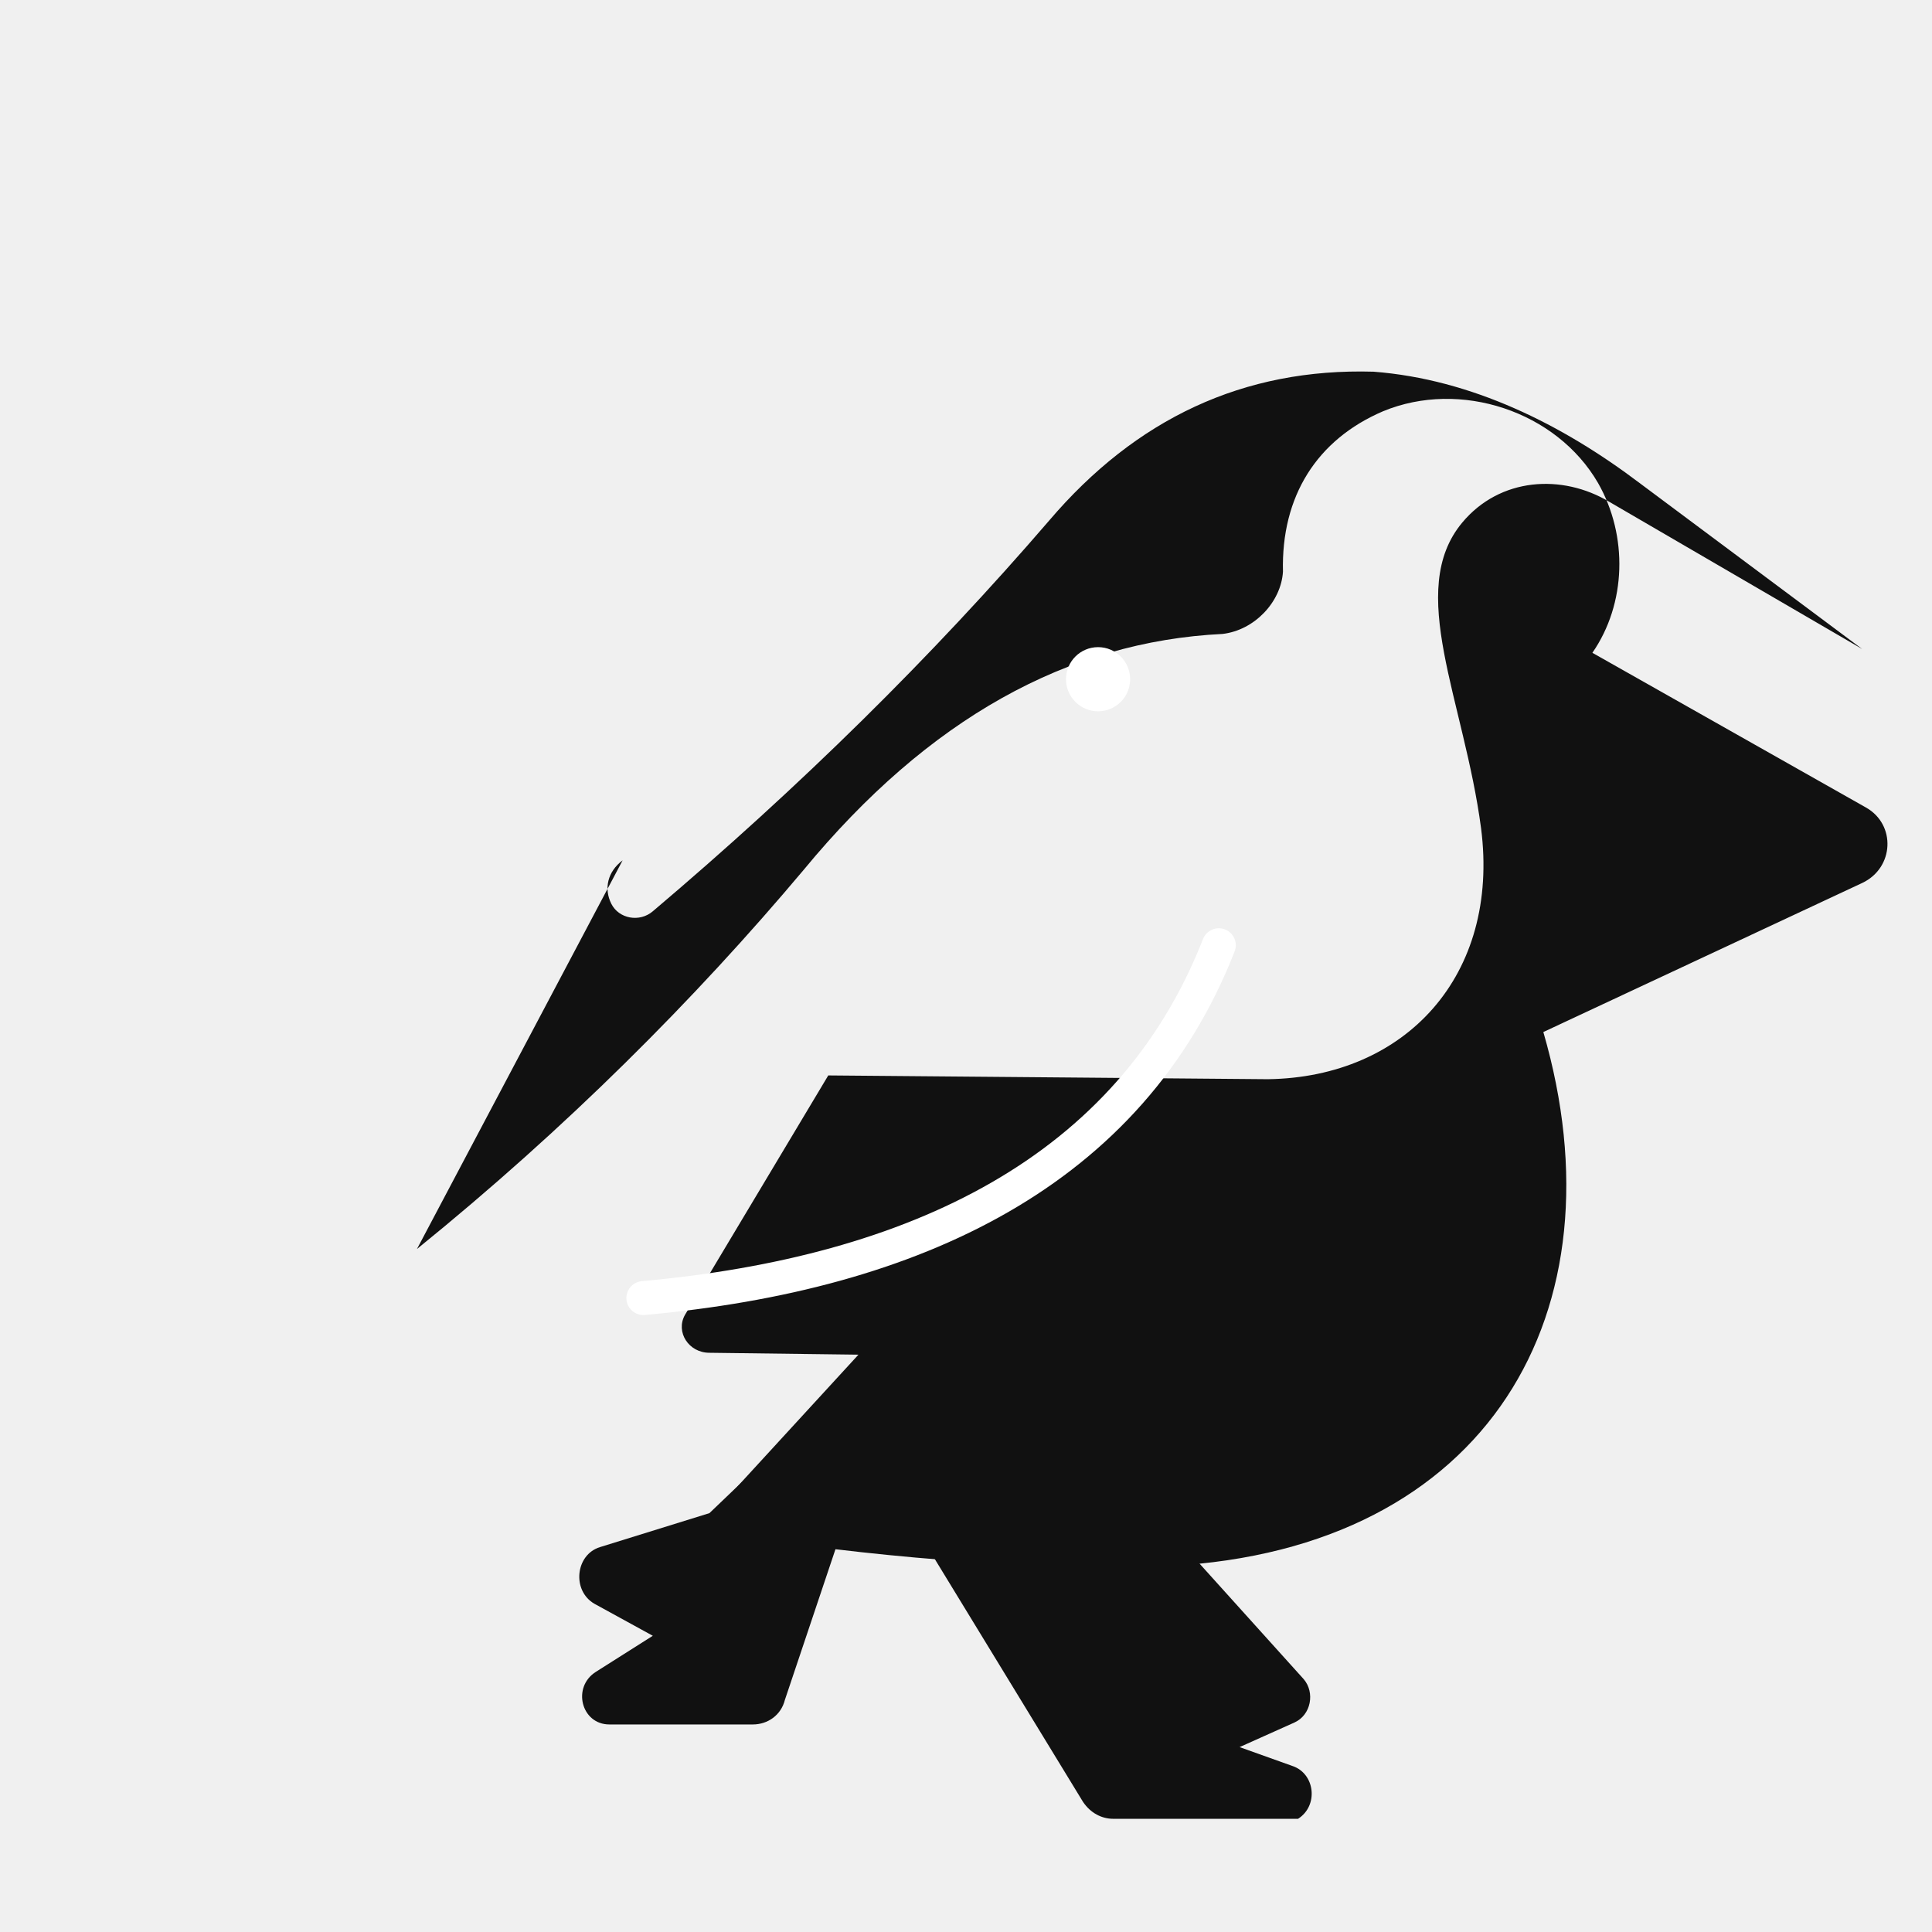
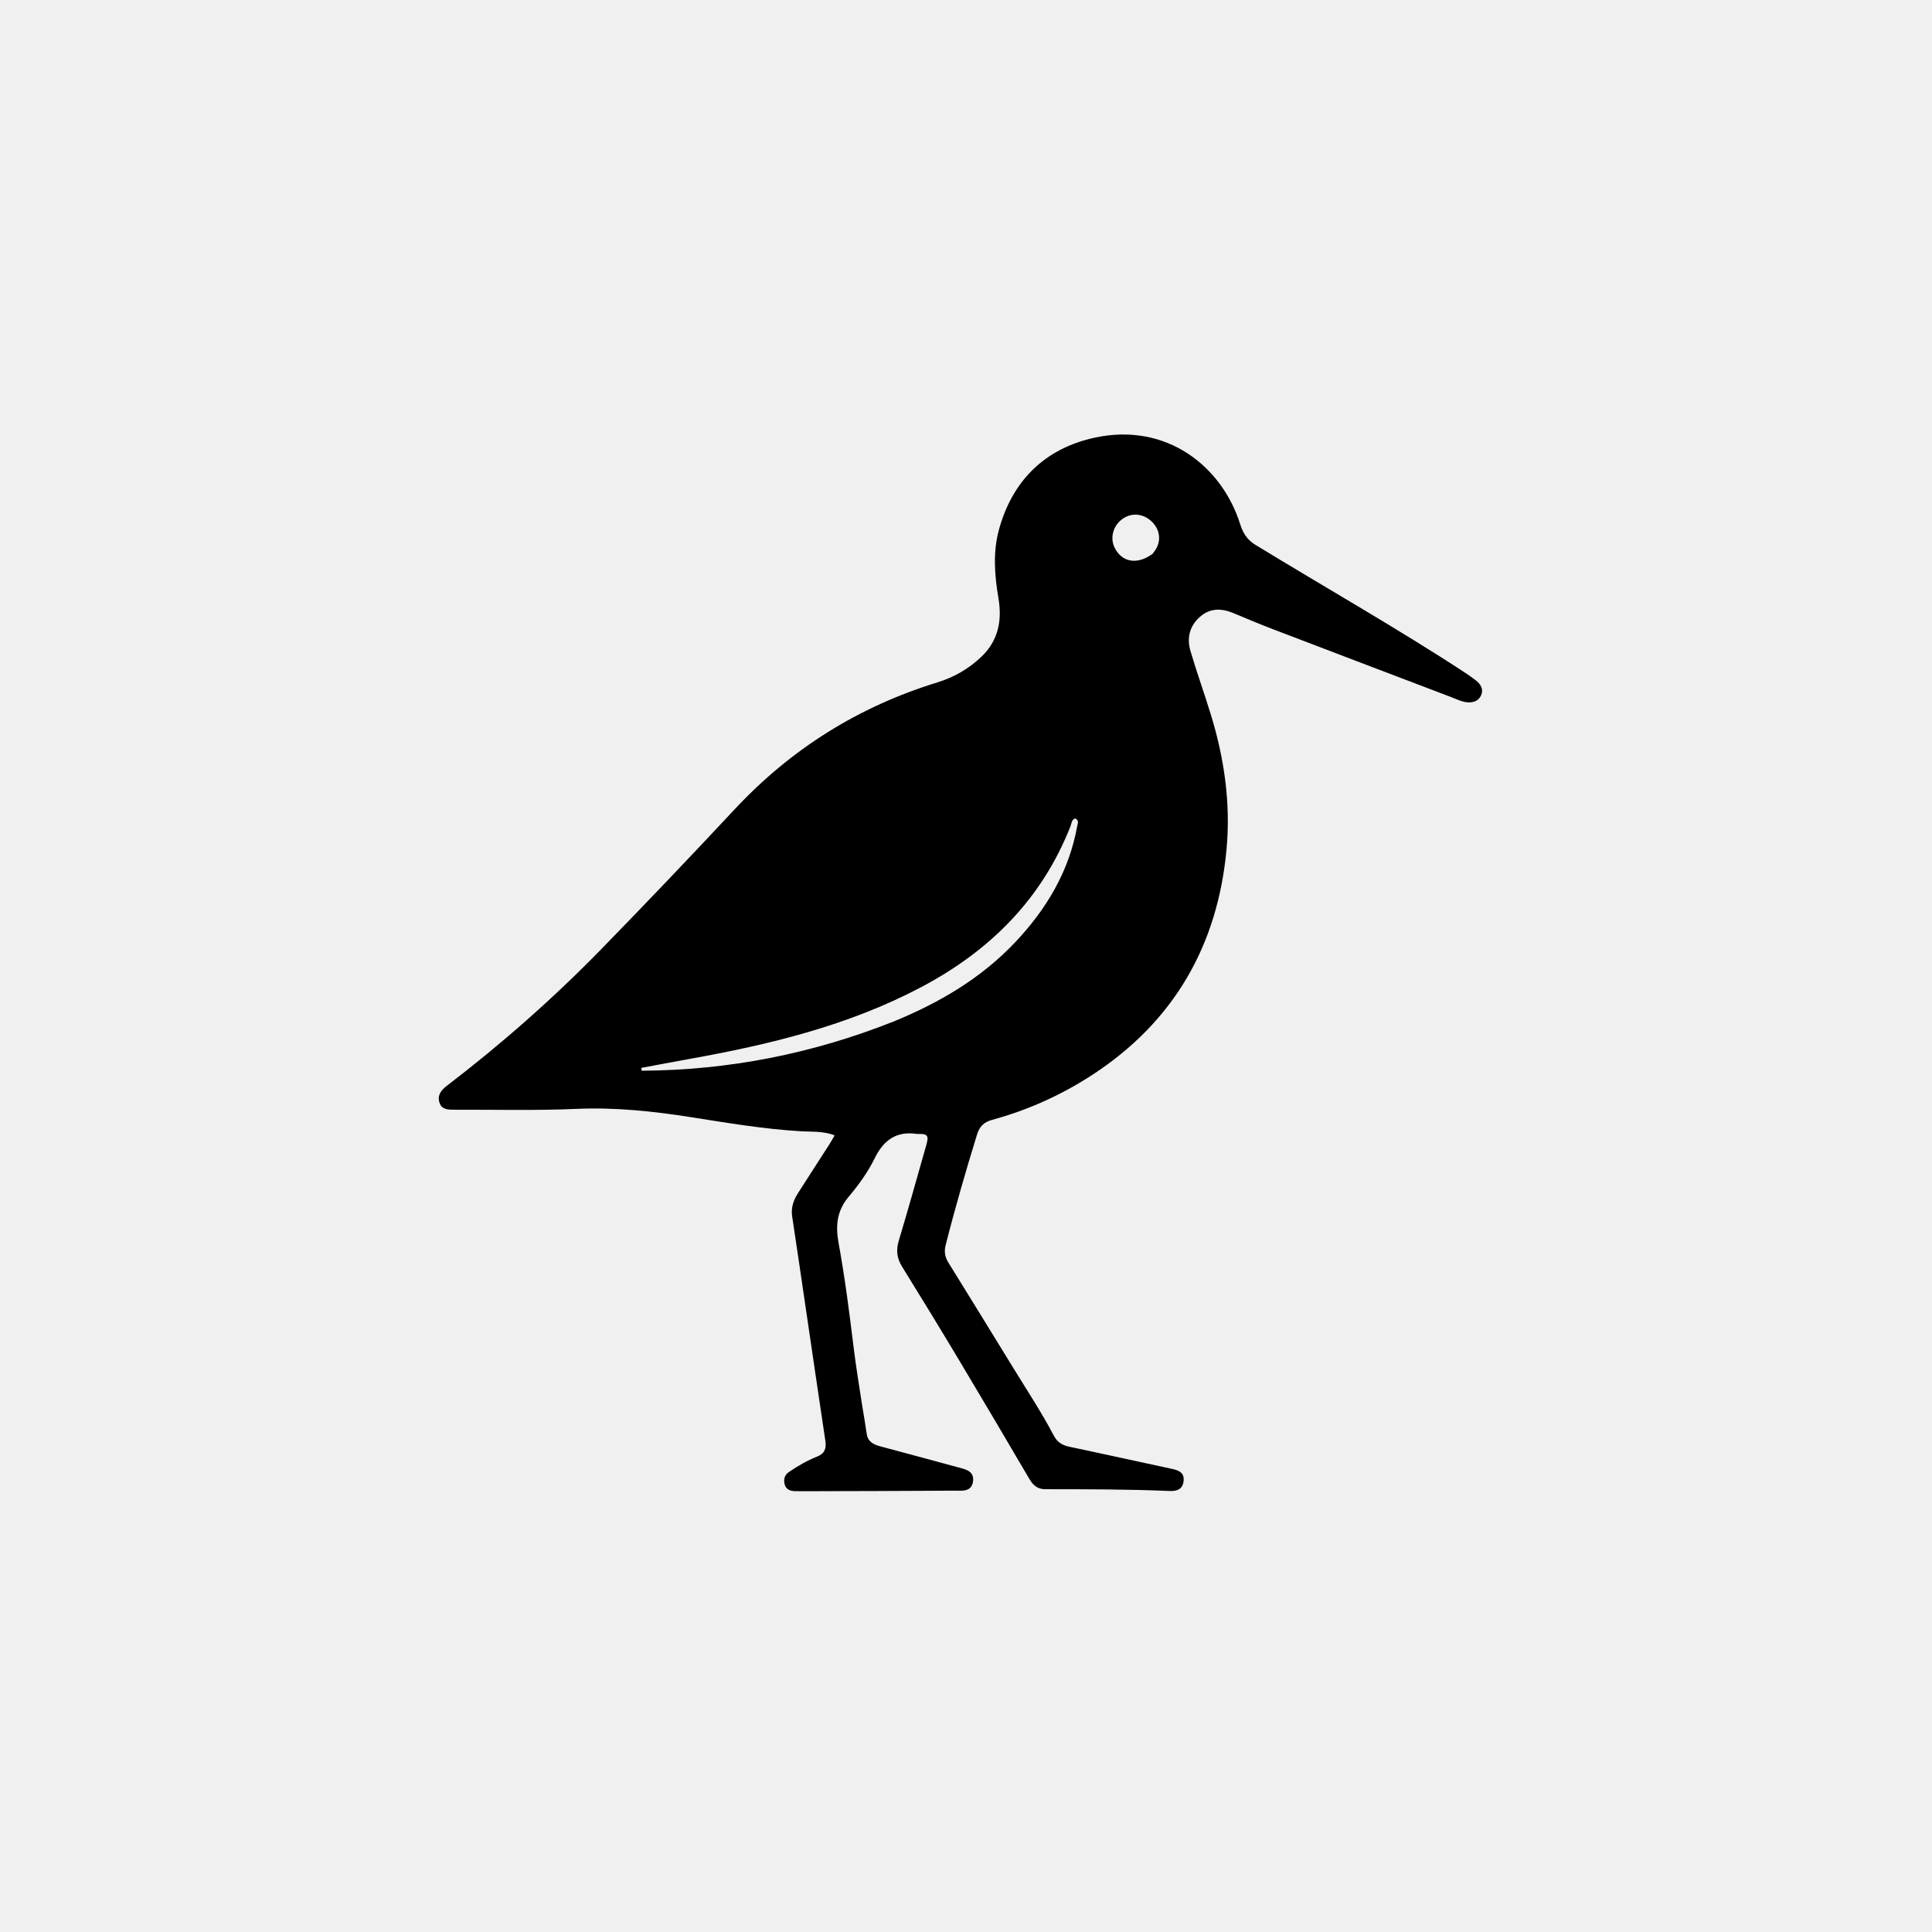
- <svg xmlns="http://www.w3.org/2000/svg" width="1024" height="1024" viewBox="0 0 1024 1024" role="img" aria-label="Actual logo">
-   <path fill="#111111" d="M221 662c79-64 147-132 205-201 66-80 140-121 222-125 17-2 31-17 32-33-1-40 18-70 53-85 41-17 92 0 114 38 16 28 15 64-3 90l145 82c16 9 15 32-2 40l-169 79c43 148-29 274-198 283-68 2-142-3-223-15-11-2-17-15-9-24l67-73-79-1c-11 0-18-11-13-20l76-127 233 2c73-1 123-55 113-133-9-68-40-126-10-162 20-24 53-26 78-11l134 78-118-88c-41-31-89-55-141-59-69-2-126 25-172 79-62 72-132 141-210 207-7 6-18 4-22-4-4-8-2-17 6-23z" />
-   <path fill="#111111" d="M422 758h42l-48 143c-2 8-9 13-17 13h-76c-15 0-20-20-7-28l30-19-31-17c-12-7-10-26 3-30l58-18z" />
-   <path fill="#111111" d="M525 758h47l119 132c6 7 4 19-5 23l-29 13 28 10c12 4 14 21 3 28h-98c-6 0-12-3-16-9l-94-154 45-43z" />
-   <circle cx="582" cy="360" r="17" fill="#FFFFFF" />
-   <path d="M341 688c144-13 258-67 305-187" stroke="#FFFFFF" stroke-width="18" stroke-linecap="round" fill="none" />
+ <svg xmlns="http://www.w3.org/2000/svg" version="1.1" id="Layer_1" x="0px" y="0px" width="100%" viewBox="0 0 1024 1024" enable-background="new 0 0 1024 1024" xml:space="preserve">
+   <path fill="#000000" opacity="1" stroke="none" d=" M456.88,744.392   C457.813,749.886 458.638,754.961 459.389,760.046   C460.009,764.243 463.076,765.655 466.616,766.606   C480.259,770.273 493.905,773.924 507.534,777.641   C511.534,778.732 516.469,779.531 515.723,785.158   C514.955,790.956 509.729,790.057 505.747,790.084   C479.086,790.267 452.423,790.298 425.761,790.375   C424.262,790.38 422.761,790.384 421.263,790.333   C418.744,790.249 416.573,789.434 415.894,786.756   C415.236,784.162 415.724,781.842 418.171,780.174   C422.869,776.973 427.775,774.124 433.049,772.039   C437.06,770.452 438.074,767.78 437.471,763.762   C433.78,739.166 430.195,714.554 426.568,689.948   C424.345,674.863 422.147,659.774 419.858,644.699   C419.162,640.116 420.569,636.133 422.944,632.404   C428.4,623.832 433.944,615.317 439.43,606.764   C440.392,605.265 441.246,603.696 442.387,601.757   C436.289,599.423 430.332,599.93 424.699,599.605   C405.083,598.472 385.77,595.202 366.436,592.154   C346.192,588.963 326.014,586.824 305.412,587.732   C283.955,588.679 262.431,588.105 240.936,588.171   C237.734,588.18 234.221,588.236 232.966,584.512   C231.673,580.674 233.666,577.913 236.732,575.568   C265.76,553.373 293.131,529.263 318.639,503.12   C342.49,478.677 366.052,453.944 389.357,428.98   C419.275,396.932 455.068,374.511 496.921,361.658   C505.678,358.969 513.404,354.471 520.038,348.209   C529.105,339.651 531.215,328.961 529.195,317.066   C527.148,305.008 526.211,292.713 529.409,280.921   C536.517,254.722 553.863,237.676 580.228,231.967   C618.274,223.728 647.656,247.136 657.328,277.846   C658.776,282.443 660.928,286.035 665.317,288.722   C702.534,311.505 740.554,332.973 777.069,356.904   C778.738,357.998 780.31,359.237 781.935,360.397   C785.008,362.592 786.577,365.668 784.749,369.027   C782.968,372.298 779.335,372.729 775.909,371.944   C773.497,371.391 771.214,370.266 768.881,369.378   C737.464,357.421 706.038,345.489 674.642,333.478   C667.647,330.803 660.741,327.893 653.83,325.003   C647.537,322.37 641.503,322.131 636.072,326.874   C630.458,331.776 628.949,338.172 630.97,345.037   C634.351,356.515 638.43,367.785 641.925,379.231   C648.936,402.188 652.272,425.795 650.135,449.642   C645.553,500.778 622.37,541.385 578.956,569.695   C562.528,580.409 544.801,588.378 525.863,593.54   C521.626,594.695 519.188,596.947 517.846,601.314   C511.883,620.71 506.222,640.18 501.236,659.854   C500.325,663.45 500.827,666.238 502.678,669.226   C513.993,687.49 525.273,705.775 536.489,724.099   C543.966,736.314 551.887,748.266 558.562,760.957   C560.341,764.338 562.958,766.003 566.689,766.786   C584.888,770.604 603.034,774.676 621.223,778.545   C625.081,779.365 627.967,780.728 627.285,785.353   C626.643,789.708 623.328,790.404 619.827,790.253   C597.848,789.303 575.858,789.336 553.867,789.307   C549.947,789.302 547.536,787.194 545.594,783.885   C533.121,762.63 520.6,741.4 507.94,720.255   C498.102,703.825 488.108,687.488 478.031,671.204   C475.272,666.746 474.903,662.479 476.411,657.453   C481.478,640.574 486.205,623.593 491.024,606.641   C492.373,601.894 491.566,600.899 486.732,601.013   C486.565,601.017 486.394,601.066 486.234,601.041   C475.177,599.32 468.38,604.15 463.524,614.061   C459.97,621.316 455.052,628.082 449.822,634.291   C443.494,641.805 442.799,649.701 444.482,658.911   C447.814,677.141 450.166,695.538 452.411,713.942   C453.635,723.98 455.283,733.967 456.88,744.392  M473.901,541.317   C498.034,531.403 520.179,518.408 538.232,499.242   C554.643,481.817 566.575,461.938 570.915,438.031   C571.206,436.427 572.065,434.782 569.877,433.787   C567.883,434.462 567.974,436.432 567.413,437.858   C552.181,476.622 524.618,503.975 488.332,523.165   C449.617,543.64 407.653,553.718 364.944,561.35   C356.568,562.847 348.212,564.459 339.847,566.019   C339.944,566.511 340.041,567.004 340.137,567.497   C386.065,567.256 430.41,558.585 473.901,541.317  M610.983,293.465   C611.716,292.356 612.582,291.312 613.159,290.128   C615.655,285.001 614.138,279.273 609.379,275.522   C604.722,271.852 598.789,271.863 594.27,275.551   C589.772,279.222 588.331,285.353 590.798,290.327   C594.624,298.042 602.787,299.561 610.983,293.465  z" />
</svg>
